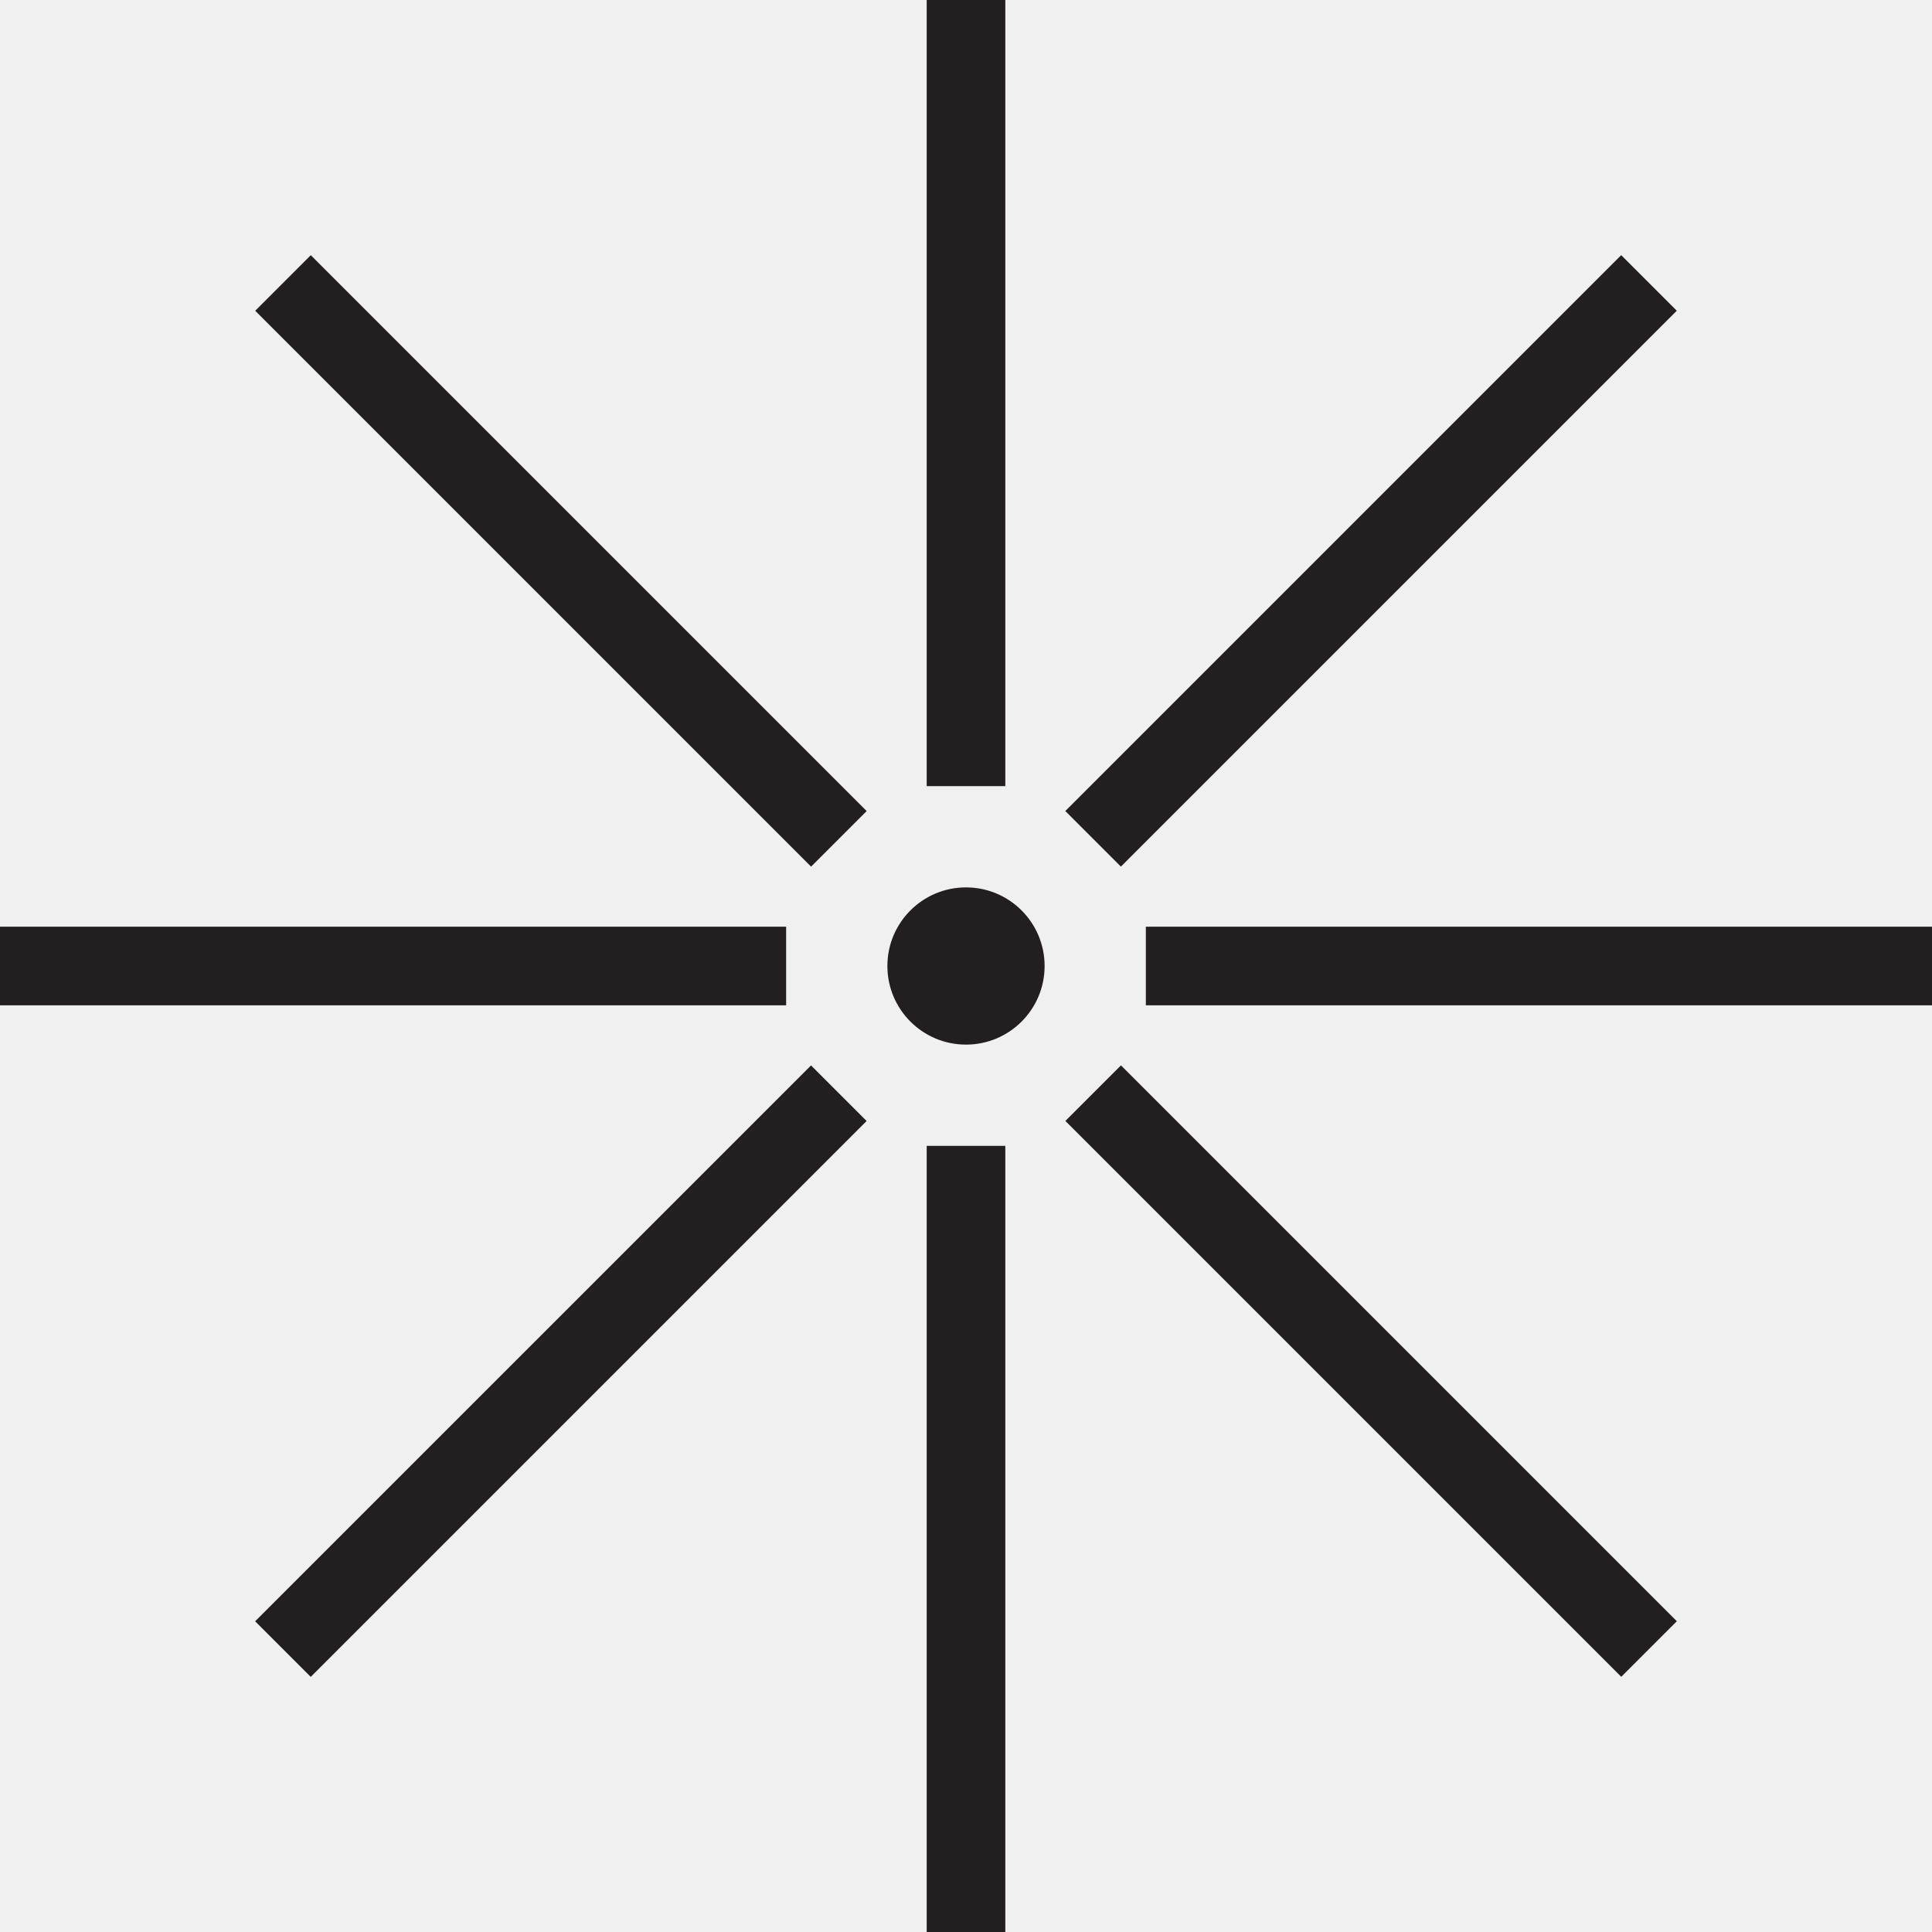
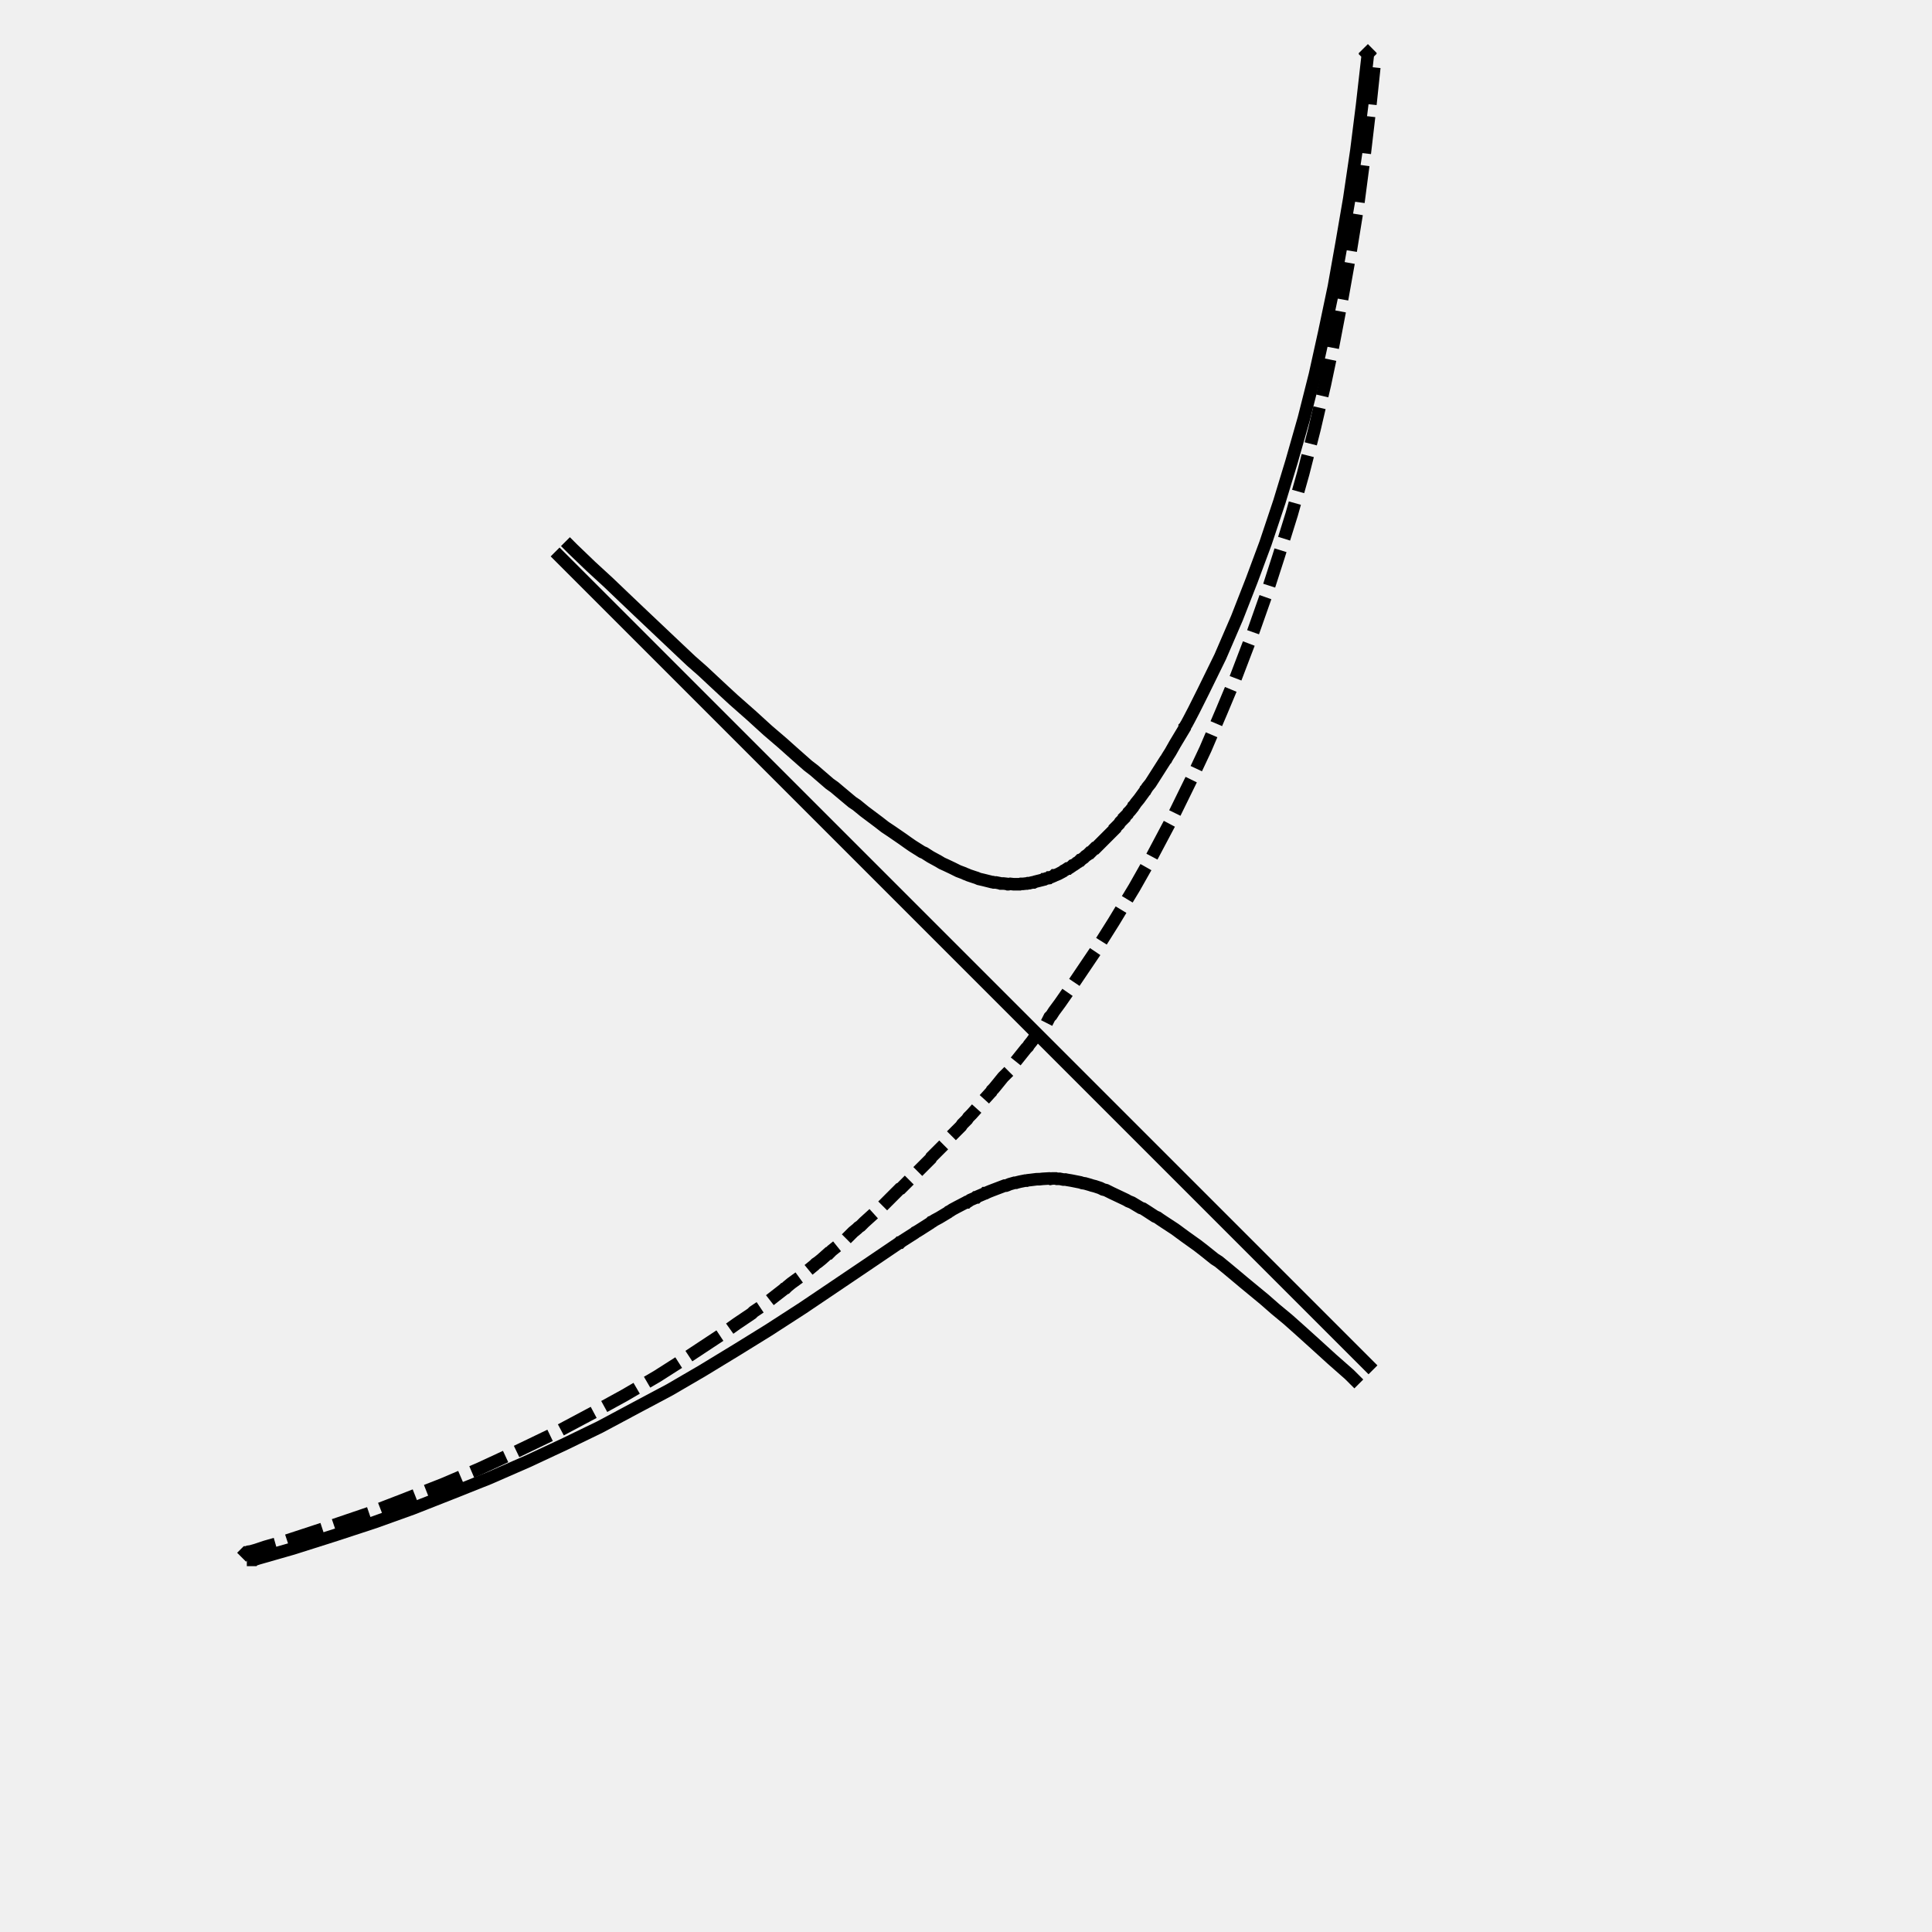
- <svg xmlns="http://www.w3.org/2000/svg" id="Layer_1" data-name="Layer 1" viewBox="0 0 245.76 245.76">
-   <defs>
-     <style>.cls-1{fill:#231f20;}</style>
-   </defs>
-   <circle class="cls-1" cx="122.88" cy="122.88" r="10" />
-   <rect class="cls-1" x="117.88" width="10" height="100" />
-   <rect class="cls-1" x="117.88" y="145.76" width="10" height="100" />
-   <rect class="cls-1" x="192.88" y="75" width="10" height="100" transform="translate(320.76 -75) rotate(90)" />
-   <rect class="cls-1" x="47.12" y="75" width="10" height="100" transform="translate(175 70.76) rotate(90)" />
-   <rect class="cls-1" x="171.53" y="23.47" width="10" height="100" transform="translate(101.53 -105.43) rotate(45)" />
-   <rect class="cls-1" x="68.47" y="126.53" width="10" height="100" transform="translate(144.22 -2.36) rotate(45)" />
-   <rect class="cls-1" x="68.47" y="23.47" width="10" height="100" transform="translate(-32.55 71.35) rotate(-45)" />
-   <rect class="cls-1" x="171.53" y="126.53" width="10" height="100" transform="translate(-75.24 174.41) rotate(-45)" />
+ <svg xmlns="http://www.w3.org/2000/svg" height="250" viewBox="0 0 250 250" width="250">
+   <mask id="a" fill="#fff">
+     <path d="m0 154.35h250v-154.35h-250z" fill="#fff" fill-rule="evenodd" />
+   </mask>
+   <mask id="b" fill="#fff">
+     <path d="m0 154.35h250v-154.35h-250z" fill="#fff" fill-rule="evenodd" />
+   </mask>
+   <mask id="c" fill="#fff">
+     <path d="m0 154.35h250v-154.35h-250z" fill="#fff" fill-rule="evenodd" />
+   </mask>
+   <mask id="d" fill="#fff">
+     <path d="m0 156.35h250v-154.35h-250z" fill="#fff" fill-rule="evenodd" />
+   </mask>
+   <g fill="none" fill-rule="evenodd" stroke="#000" stroke-linecap="square" stroke-width="1.625" transform="matrix(.7071068 -.7071068 .7071068 .7071068 -18.18912 158.0876)">
+     <path d="m5.079 66.967.065.066h.066l.195.13.26.13.586.325 1.172.65 2.344 1.3 5.143 2.666 4.753 2.405 4.688 2.211 5.078 2.211 4.688 2.016 5.143 2.016 5.014 1.82 4.688 1.625 5.143 1.56 4.688 1.43 4.688 1.236 5.078 1.236 4.688 1.105 5.144 1.105 5.013.976 4.688.91 5.078.976h.066l.065.064h.13l.326.064.585.13 1.172.26h.066.065l.196.064.26.064.585.13 1.172.26h.13.066l.13.064.325.064.651.196 1.302.325h.066.065l.196.067.325.064.651.196 1.238.39.065.064h.13l.13.064.326.064.651.26h.065l.066.064h.13l.325.13.651.26h.066l.065.064.196.064.325.13.586.26 1.302.585.065.064.066.064.13.064.325.13.586.325.065.064.066.064.13.064.325.196.586.39.065.072.066.064.13.064.325.26.586.456.065.064.066.064.13.13.325.26.586.52.065.064.066.13.195.13.326.325.065.13.066.064.195.196.26.39.13.13.066.064.13.196.325.456.651.976.066.13.065.13.196.26.325.585.066.13.065.13.196.325.325.65.066.196.065.196.196.325.26.78.651 1.82.065.196.066.26.195.456.26 1.04.066.26.13.26.13.585.26 1.236.13.325.065.39.13.65.326 1.56.065.39.066.456.13.845.325 1.951.066.52.065.52.13 1.17.066.585.13.585.13 1.3.065.716.066.716.13 1.496.325 3.381.066.976.065.976.196 2.081.065 1.105.066 1.17.13 2.536.065 1.365.066 1.43.195 3.056v.91" mask="url(#a)" />
+     <path d="m126.823 3.186v.52l.065 3.251.13 3.055.065 2.861.065 2.601.13 4.747.065 2.341.065 2.211.13 2.015.065 1.951.065 1.82.069 1.69.196 3.121.065 1.43.065 1.366.196 2.535.065 1.17.065 1.106.13 2.081.13.975.065.91.13 1.756.13.78.065.78.132 1.495.065.716.13.65.13 1.3.325 2.275.065.52.065.52.196.976.325 1.755.065.39.065.39.13.716.325 1.43.13.325.069.326.13.585.325 1.106.065.26.065.26.196.52.325.91.065.195.065.196.13.39.325.715.065.196.065.13.13.325.325.65.065.13.071.13.13.326.325.52.585.975.065.066.065.13.196.195.26.39.065.13.067.066.196.195.26.326.065.13.065.064.196.13.26.326.585.585.13.066.065.064.13.13.325.26.065.066.132.064.13.13.325.196.065.064.065.066.196.064.325.196.651.39h.065l.065.064.196.064.26.196h.13l.065.064.13.064.325.13h.13l.065.064.13.064.325.13.651.196h.065.065l.196.064.325.064.065.064h.065l.13.064.325.064h.13.065l.138.07.325.064h.065.065l.196.064h.325l.067.066h.065.13l.325.064h.065.13.13l.325.064h.065.065.196l.065.064h.065.196.065.065.134.13.065.13l.065.064h.065.196.065.065.13.065.068.13.065.065.065.065.065.065.065.13.065.065.065.065.071.065.065.13.065.065.065.065.065.065.065.13.065.065.071.13.065.065.196.065.065.13.065l.065-.064h.198.26.065.065.196l.26-.064h.065.131.13.325.065l.065-.064h.196.325.065.065l.196-.064h.325l.585-.064.13-.064h.065.13l.325-.064.651-.064 1.238-.196h.065l.13-.064h.134l.26-.064.651-.068 1.172-.26 2.344-.52h.065.065l.196-.064.26-.064.586-.131 1.172-.325 2.344-.585.065-.064h.065l.197-.067.26-.064.651-.196 1.238-.39 2.54-.845 4.751-1.626 5.078-2.015 4.752-2.081 4.688-2.146 5.078-2.535 4.752-2.536 5.144-2.861 5.013-2.991 4.688-2.991 5.078-3.315 4.752-3.316 4.688-3.315 5.078-3.771 4.688-3.641 5.145-4.097v-.064h.065v-.066h.065" mask="url(#b)" />
+     <path d="m124.935 151.229v-148.043" mask="url(#c)" />
+     <path d="m5.079 65.667h.065l.066.066.195.064.26.196.586.325 1.172.586 2.344 1.3 5.143 2.601 4.753 2.341 4.688 2.081 5.078 2.211 4.688 1.885 5.143 1.885 5.014 1.756 4.688 1.43 5.143 1.496 4.688 1.236 4.688 1.04 5.078 1.04h.066.065l.13.064.326.064.585.064 1.172.196 2.344.456h.066.13.13l.325.064.651.13 1.238.196 2.604.325h.065.066l.13.064h.325l.651.064 1.238.196h.065.13.13l.326.064.585.064 1.302.13h.066.065.13l.326.064.585.064 1.172.068.066.064h.065.13.326l.585.064 1.172.064h.066l.065.064h.13.326l.651.064h.065.13.13.326l.651.064h.065.066.13l.325.064h.651l1.302.064h.066.065.13.326l.585.064h.066.065.13.326.585l.066.064h.065.196.26.065.066.195.26.066.065.196.26.065.13.13.26.13.066.13l.13.064h.065.13.066.13.13.325.066.13.13.065.066.195.066.065.13.066.065.066.13.065.066.065.13.066.065.066.065.13.066.065.066.13.065.066.065.13.066.065.066.065.13.066.13.13.065.13.13.066.13.065.13.13.326.065.066l.195-.064h.326.065.066.13.325.651.066.065.196.325l.586-.064h.13.065.13.326.651.065.066l.13-.064h.325.586.065.066.13l.325-.064h.586.065.066.13l.325-.064h.586l1.172-.064h.065.066l.195-.064h.326l.585-.064 1.302-.064h.066.065l.196-.064h.325l.651-.064 1.238-.13h.065.066.195l.26-.064.586-.064 1.236-.13 2.344-.26h.066.13.13l.26-.064.585-.064 1.172-.196 2.344-.325h.065.065l.196-.064h.325l.585-.13 1.302-.196 2.54-.456 4.688-.91 5.144-1.17 5.013-1.236 4.688-1.3 5.078-1.56 4.752-1.625 4.688-1.69 5.013-2.016 4.754-1.952 5.078-2.275 4.752-2.276 4.688-2.405 5.078-2.666 4.752-2.665 5.144-3.056 5.013-3.121 4.688-3.055 5.079-3.446 4.752-3.315 4.688-3.381 5.078-3.901 4.688-3.706 5.144-4.161.065-.064v-.066h.065" mask="url(#d)" stroke-dasharray="3.188" />
+   </g>
</svg>
